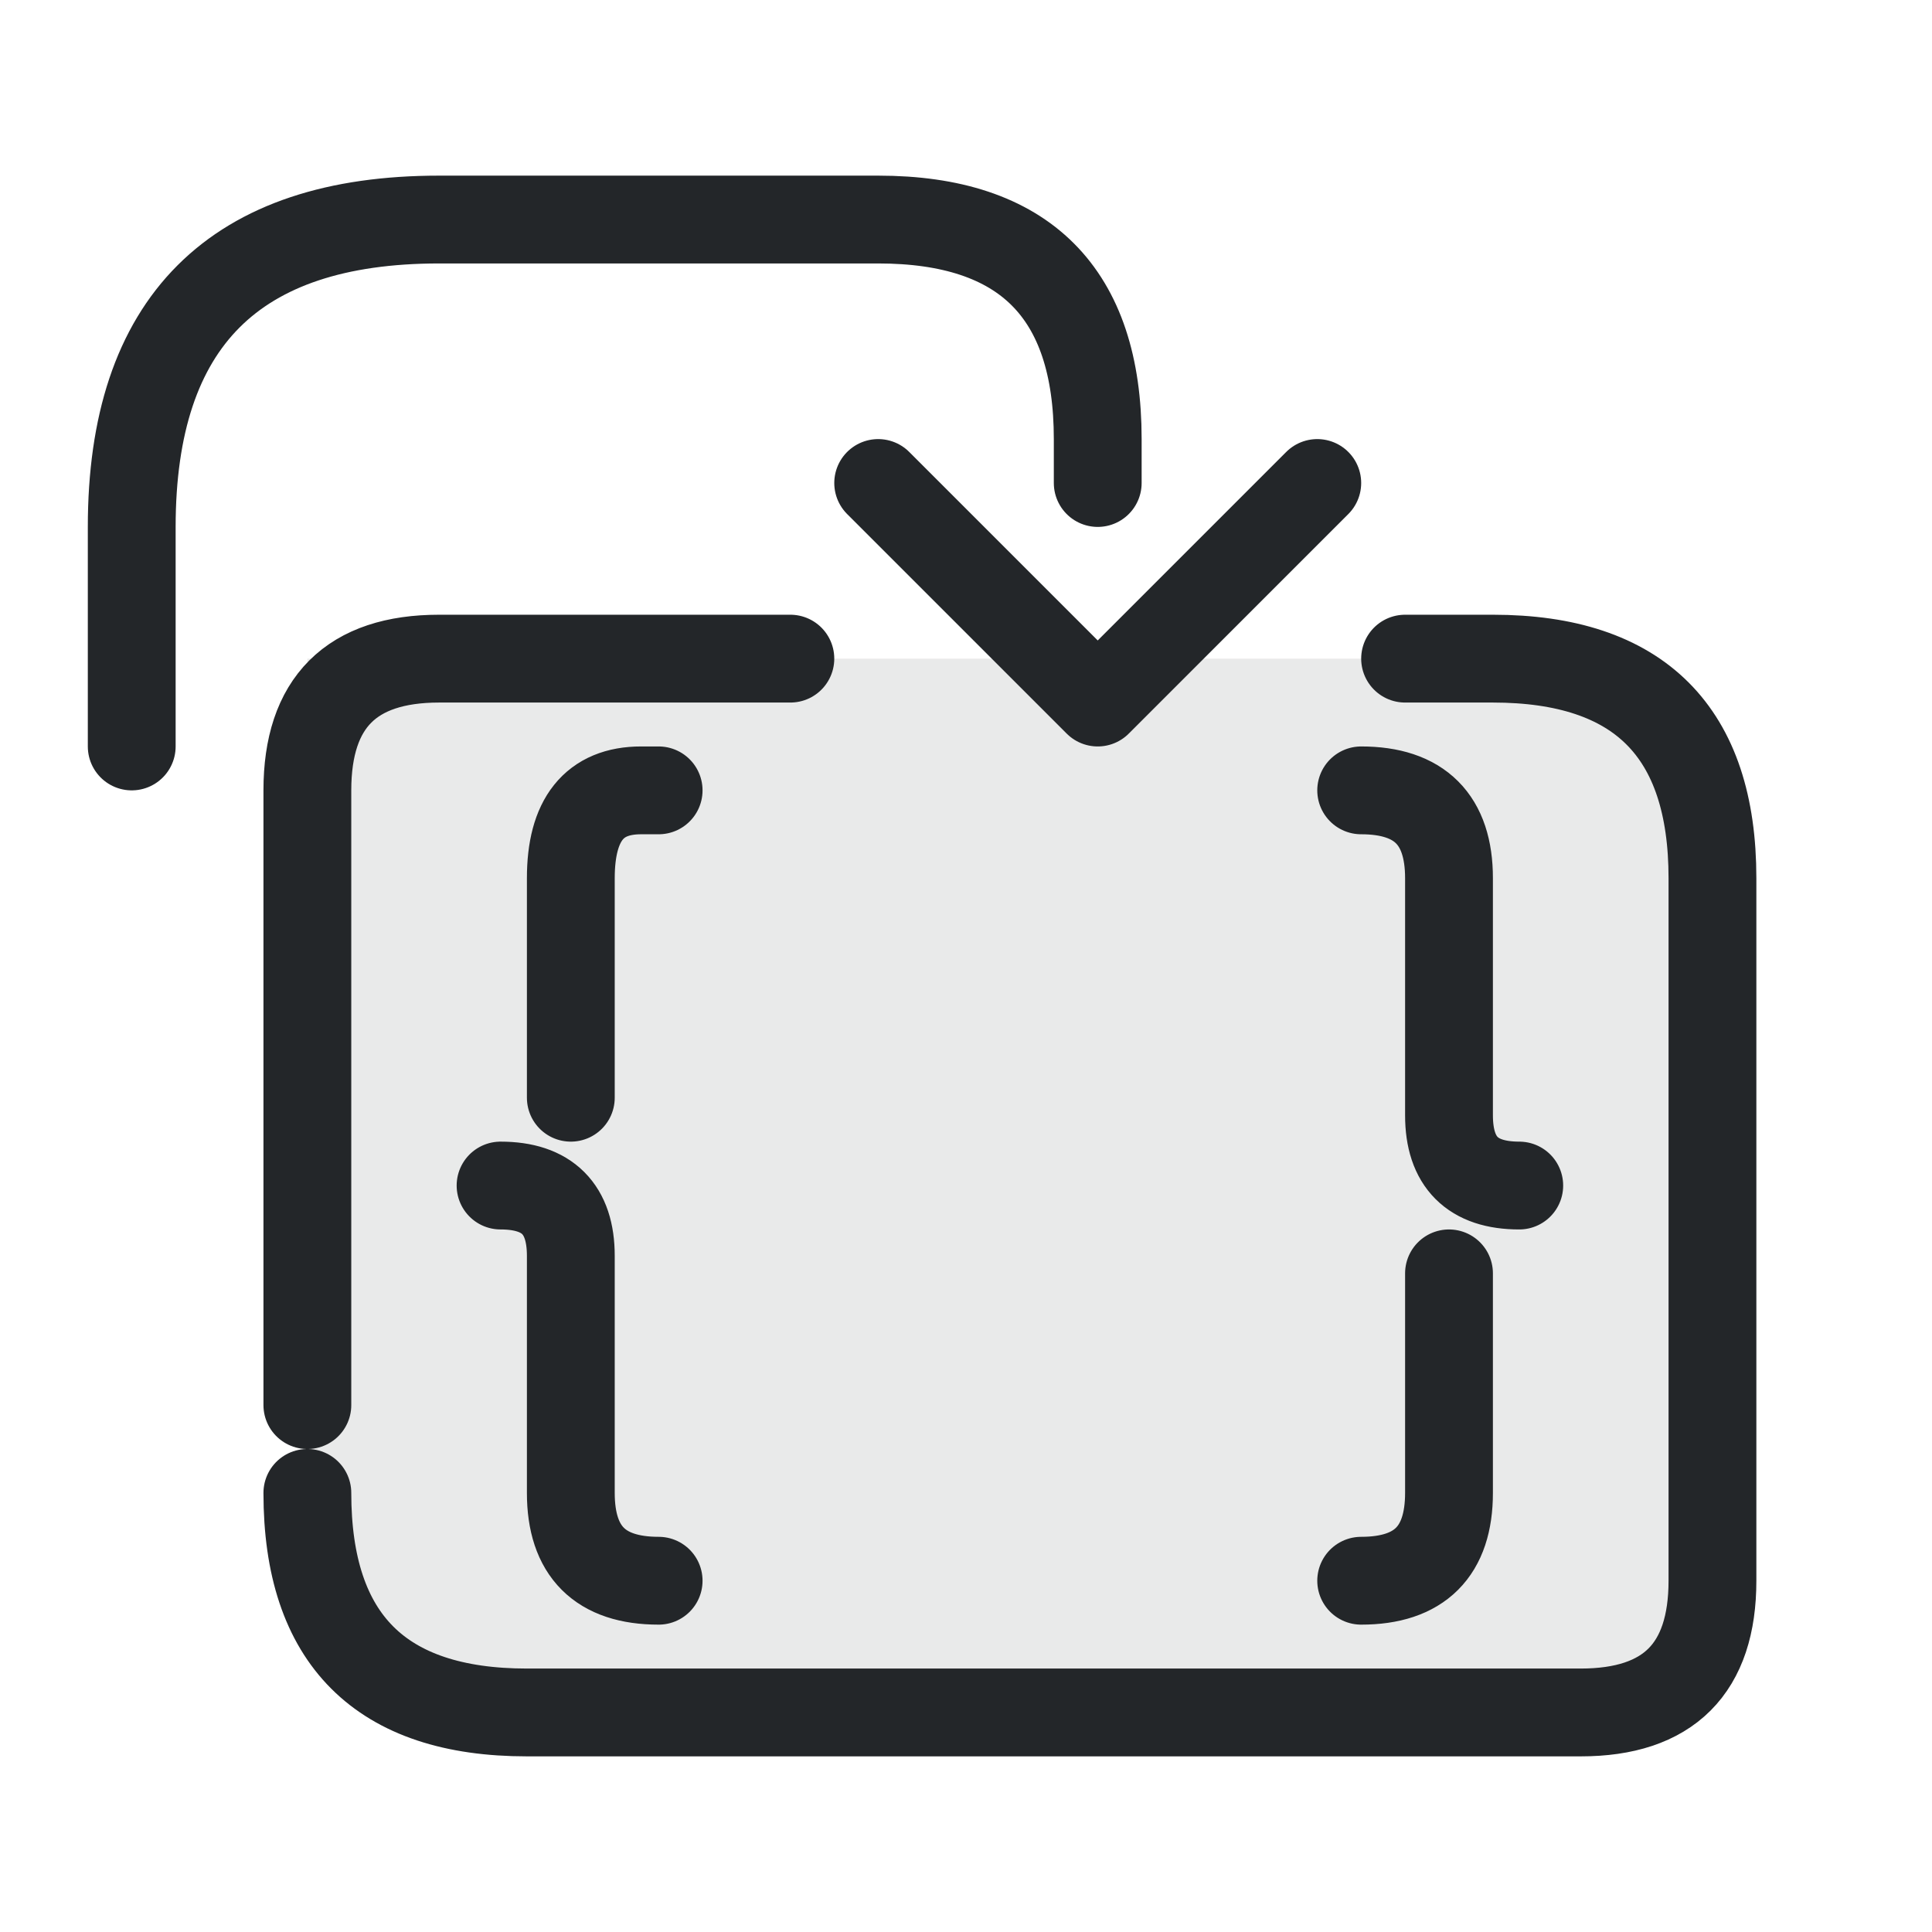
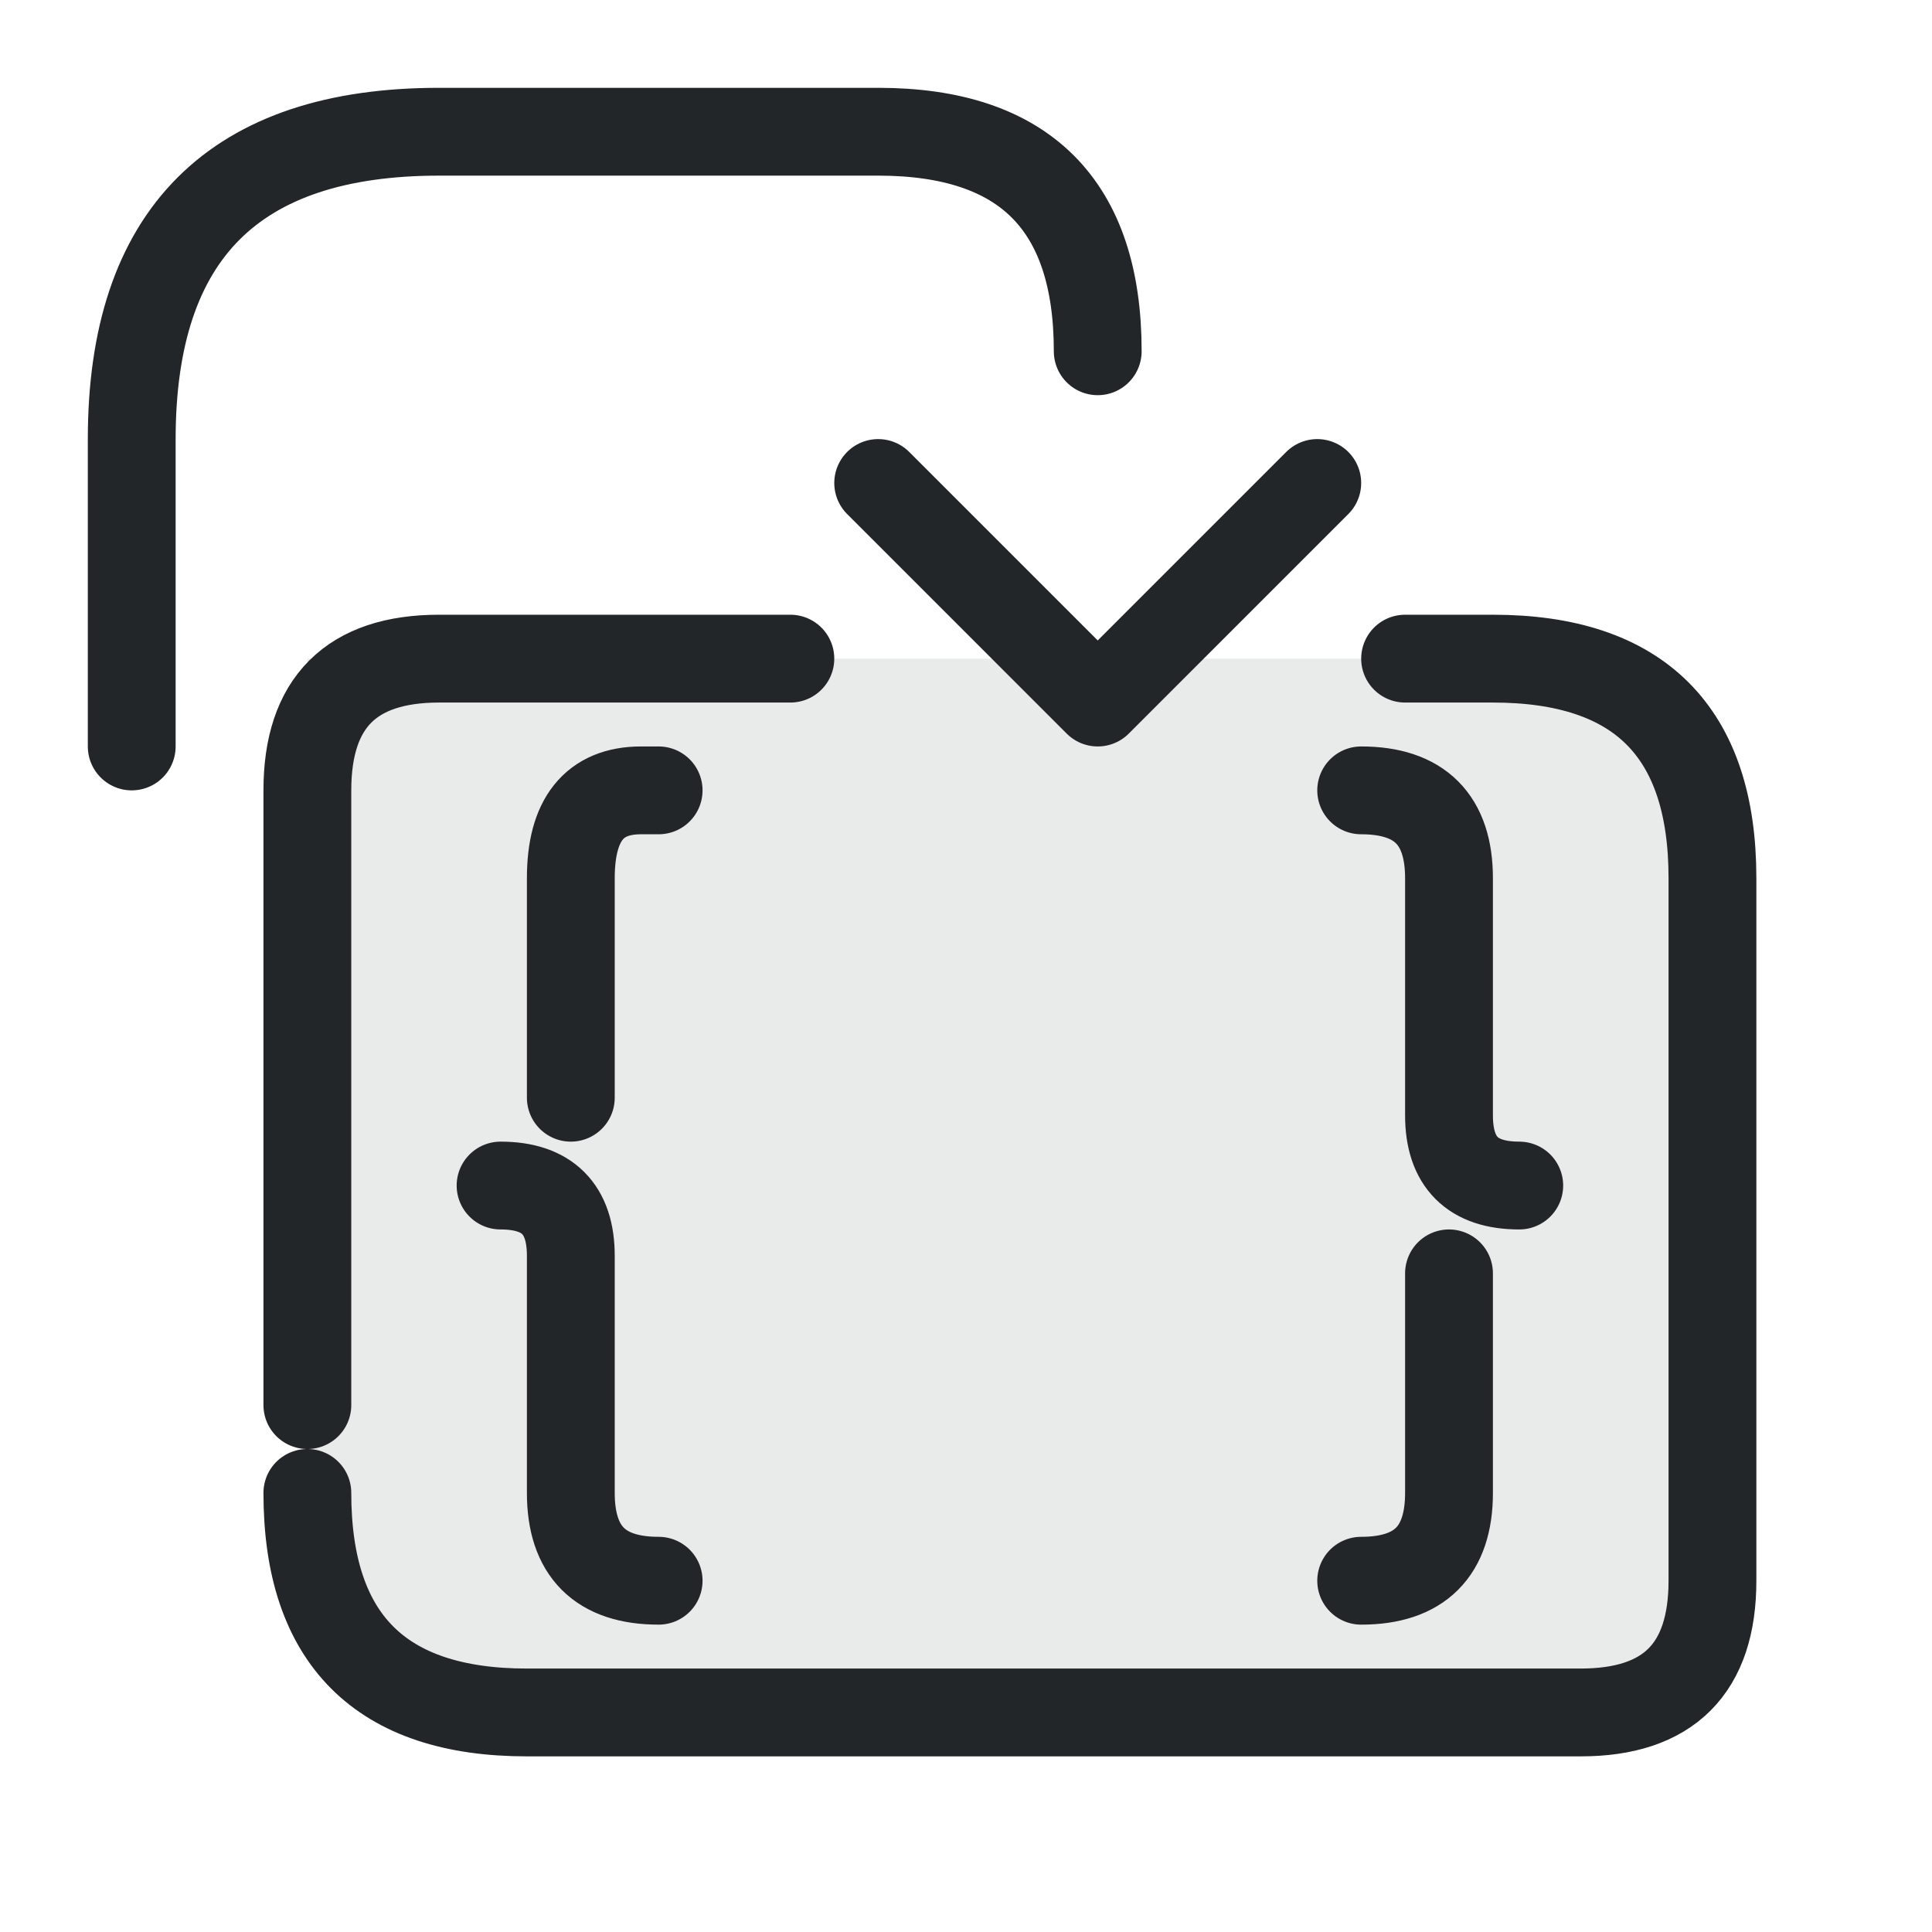
<svg xmlns="http://www.w3.org/2000/svg" width="22" height="22" viewBox="0 0 22 22">
  <defs>
    <style id="current-color-scheme" type="text/css">.ColorScheme-Text { color:#232629; }
.ColorScheme-Highlight { color:#3daee9; }</style>
  </defs>
  <g class="ColorScheme-Text" fill="none" stroke="currentColor" stroke-width="1" stroke-linecap="round" stroke-linejoin="round">
    <path d="M3.5 7.5H17.0Q19.5 7.5 19.5 10.0V18.0Q19.5 19.5 18.0 19.5H6.0Q3.5 19.5 3.5 17.0Z" fill="currentColor" stroke="none" opacity=".1" class="ColorScheme-Text" />
    <path d="M3.5 16.0V9.0Q3.5 7.5 5.0 7.5H9 M16 7.5H17Q19.5 7.5 19.5 10V18.0Q19.5 19.5 18.0 19.5H6.0Q3.5 19.5 3.5 17.0" stroke="currentColor" class="ColorScheme-Text" />
    <path d="M7.5 9.0H7.3Q6.5 9.0 6.5 10.0V12.5 M5.7 13.5Q6.5 13.5 6.5 14.3V17.0Q6.5 18.0 7.5 18.0 M15.5 9.0Q16.5 9.0 16.5 10.0V12.7Q16.5 13.5 17.3 13.5 M16.5 14.5V17.0Q16.5 18.0 15.5 18.0" stroke="currentColor" class="ColorScheme-Text" />
-     <path d="M1.5 8.5V6Q1.5 2.5 5 2.5H10Q12.5 2.5 12.5 5V5.5" stroke="currentColor" class="ColorScheme-Text" />
+     <path d="M1.5 8.5V5Q1.5 1.5 5 1.5H10Q12.5 1.5 12.5 4" stroke="currentColor" class="ColorScheme-Text" />
    <path d="M10 5.5l2.5 2.5 2.5-2.5" stroke="currentColor" class="ColorScheme-Text" />
  </g>
</svg>
